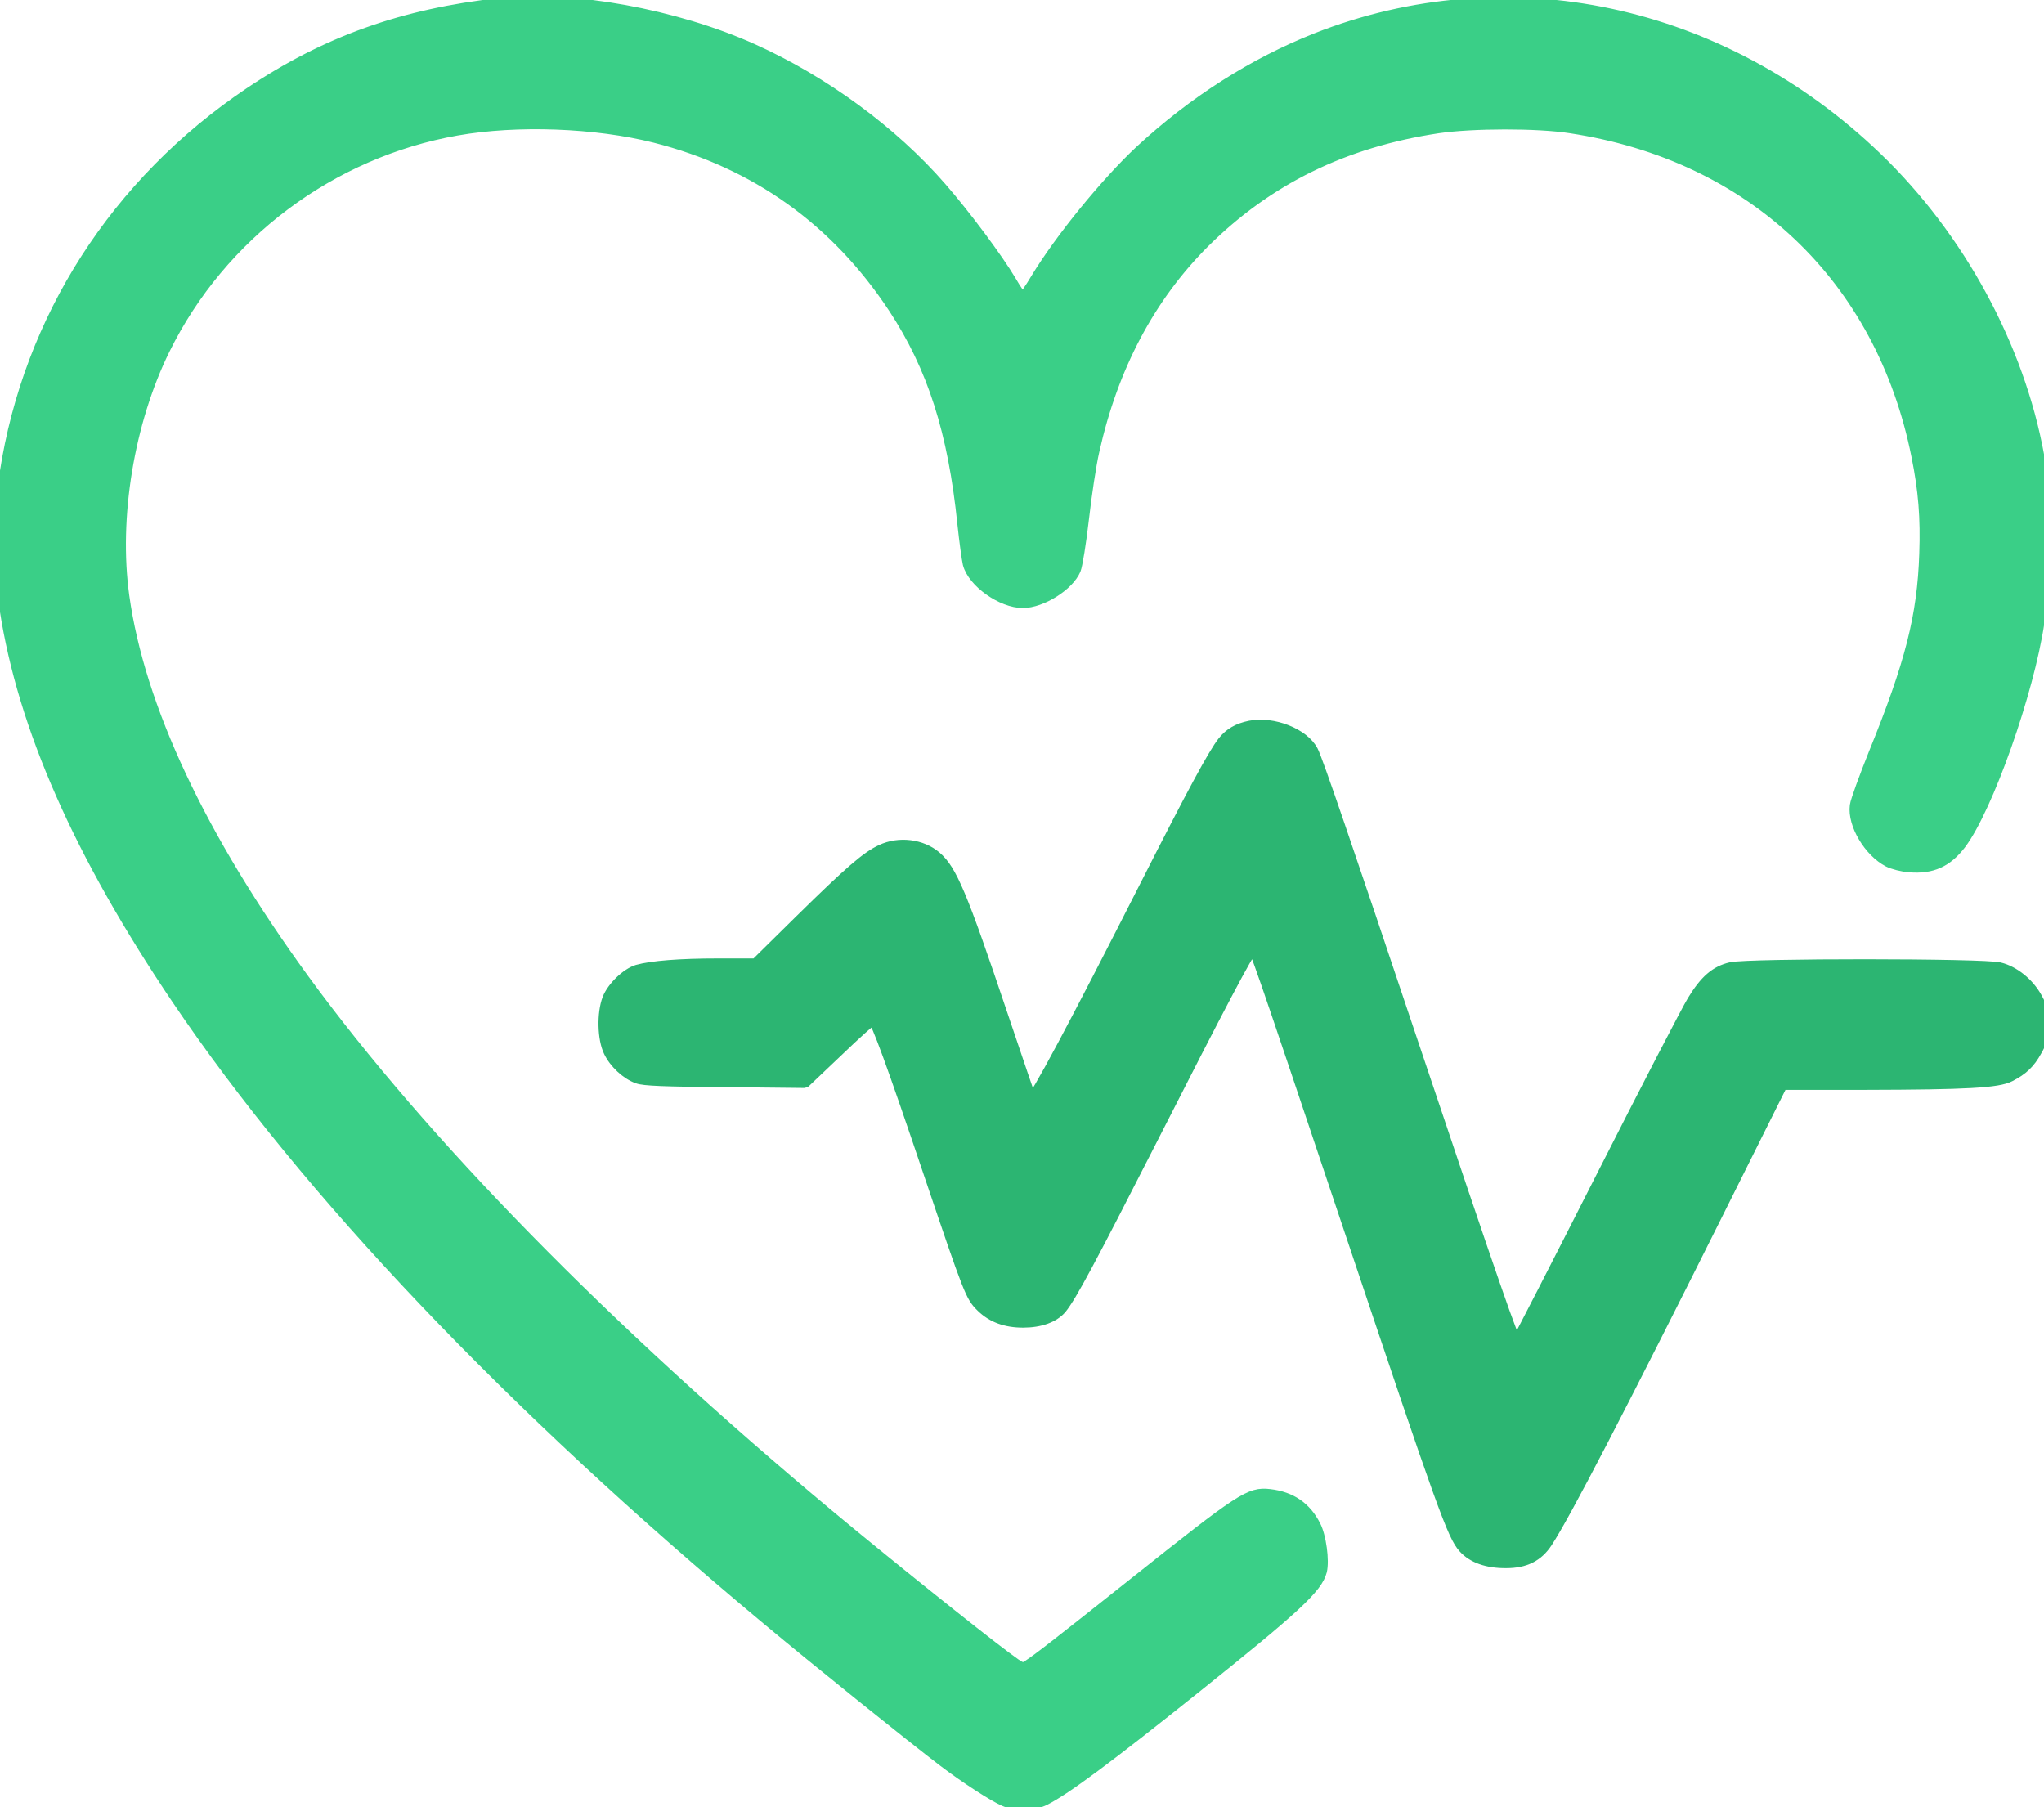
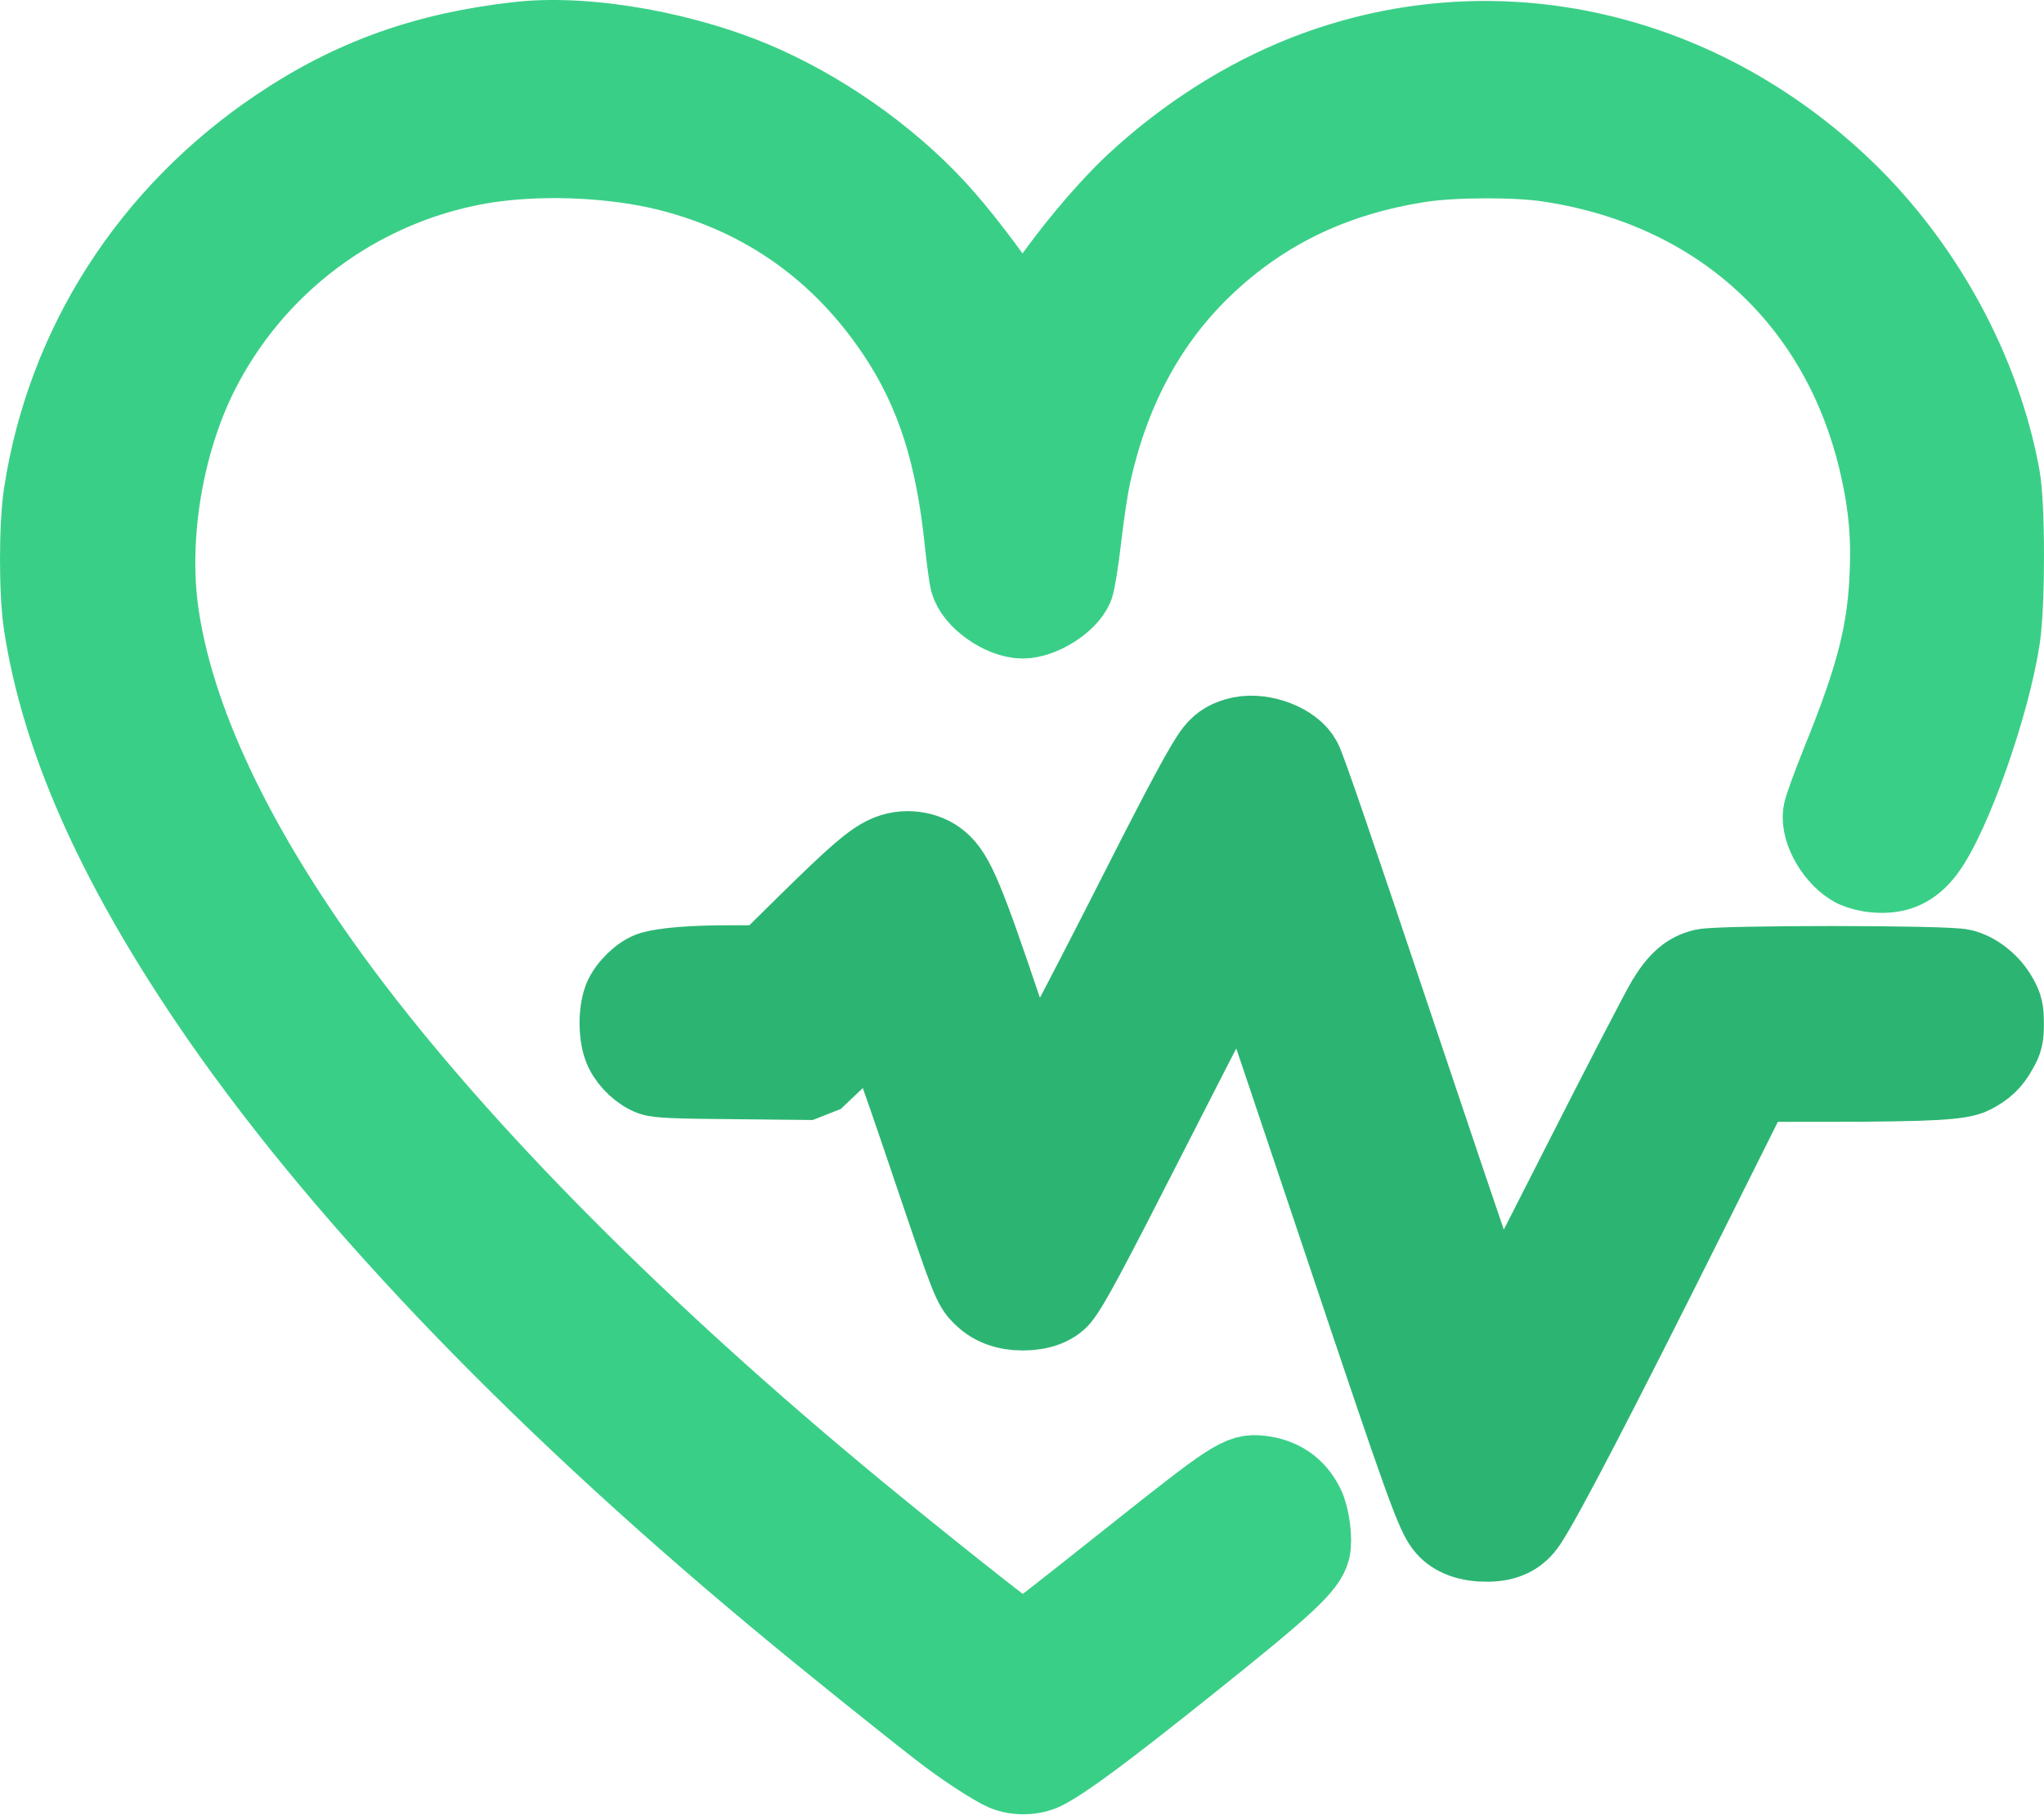
- <svg xmlns="http://www.w3.org/2000/svg" version="1.1" id="Layer_1" x="0px" y="0px" viewBox="0 0 980 866" style="enable-background:new 0 0 980 866;" xml:space="preserve">
-   <style type="text/css">
- 	.st0{fill:#3ACF87;stroke:#3ACF87;stroke-width:50;stroke-miterlimit:1;}
- 	.st1{fill:#2CB572;stroke:#2CB572;stroke-width:50;stroke-miterlimit:1;}
- </style>
-   <g transform="translate(0,866) scale(0.1,-0.1)">
-     <path class="st0" d="M2398,8645c-465-51-836-183-1203-430C556,7785,137,7133,23,6390c-24-159-24-491,0-650   c87-566,356-1175,824-1869c625-926,1597-1948,2828-2974c238-199,696-567,850-684c104-79,239-166,290-188c58-25,140-23,195,5   c102,52,301,200,725,539c480,384,581,478,602,559c12,50-3,166-30,218c-45,89-117,138-219,150c-97,11-134-13-653-426   c-369-293-460-364-507-394c-27-17-27-17-105,41c-135,100-598,471-848,680c-1071,893-1948,1788-2517,2568   c-494,678-789,1305-863,1837c-52,377,23,834,195,1183c270,549,797,944,1400,1050c289,51,666,37,951-35c481-122,866-397,1142-815   c188-285,287-595,332-1035c9-85,21-172,26-193c23-89,162-187,263-187c90,0,221,82,253,159c8,19,26,129,39,243c13,115,35,261,50,326   c90,403,267,737,528,998c305,303,669,482,1121,550c164,24,476,25,635,0c871-132,1488-717,1659-1571c34-168,44-298,38-470   c-10-300-68-527-243-957c-46-115-87-227-90-250c-12-90,67-222,160-270c22-11,68-23,101-25c108-9,181,24,247,111   c129,172,325,726,375,1062c25,173,25,657-1,799c-95,523-380,1048-777,1430c-743,714-1771,933-2688,572c-301-119-590-303-845-539   c-164-153-384-423-499-613c-29-49-58-90-63-91c-5-2-31,35-58,82c-61,103-216,312-333,446c-233,268-563,510-903,663   C3239,8592,2742,8682,2398,8645z" />
-     <path class="st1" d="M5993,5180c-59-12-98-35-130-75c-45-56-152-255-370-685c-344-678-537-1039-549-1028c-2,3-64,185-138,405   c-194,577-243,693-318,757c-69,59-178,72-263,32c-71-33-151-102-391-338l-211-208h-179c-185,0-320-11-388-30c-53-16-121-82-143-138   c-27-70-24-193,6-254c26-55,84-109,138-128c29-11,129-15,420-17l382-4l158,150c86,83,162,151,168,151c14,0,92-213,268-735   c195-577,201-591,252-641s117-74,200-74s148,24,184,66c49,61,137,225,442,824c321,631,458,891,474,897c12,4,8,17,484-1402   c426-1271,475-1408,528-1466c43-48,114-73,205-72c91,0,152,31,196,98c86,131,352,643,814,1568l313,627h400c480,1,635,9,692,39   c61,31,96,64,128,123c26,45,30,64,30,128c0,65-4,83-30,129c-38,68-108,125-177,142c-75,20-1206,20-1289,1c-74-17-125-61-185-160   c-26-42-225-426-441-852s-397-778-401-782c-10-10-107,270-497,1432c-321,958-458,1358-480,1400C6252,5144,6104,5202,5993,5180z" />
+ <svg xmlns="http://www.w3.org/2000/svg" viewBox="0 0 1019.06 904.57">
+   <defs>
+     <style>.cls-1{fill:#3acf87;stroke:#3acf87;}.cls-1,.cls-2{stroke-miterlimit:1;stroke-width:40px;}.cls-2{fill:#2cb572;stroke:#2cb572;}</style>
+   </defs>
+   <g id="Layer_2" data-name="Layer 2">
+     <g id="Layer_1-2" data-name="Layer 1">
+       <g id="Layer_2-2" data-name="Layer 2">
+         <g id="Layer_1-2-2" data-name="Layer 1-2">
+           <path class="cls-1" d="M259.3,20.82c-46.5,5.1-83.6,18.3-120.3,43C75.1,106.82,33.2,172,21.8,246.32c-2.4,15.9-2.4,49.1,0,65,8.7,56.6,35.6,117.5,82.4,186.9C166.7,590.82,263.9,693,387,795.62c23.8,19.9,69.6,56.7,85,68.4,10.4,7.9,23.9,16.6,29,18.8,5.8,2.5,14,2.3,19.5-.5,10.2-5.2,30.1-20,72.5-53.9,48-38.4,58.1-47.8,60.2-55.9,1.2-5-.3-16.6-3-21.8-4.5-8.9-11.7-13.8-21.9-15-9.7-1.1-13.4,1.3-65.3,42.6-36.9,29.3-46,36.4-50.7,39.4-2.7,1.7-2.7,1.7-10.5-4.1-13.5-10-59.8-47.1-84.8-68-107.1-89.3-194.8-178.8-251.7-256.8C115.9,421,86.4,358.32,79,305.12c-5.2-37.7,2.3-83.4,19.5-118.3a194.59,194.59,0,0,1,140-105c28.9-5.1,66.6-3.7,95.1,3.5,48.1,12.2,86.6,39.7,114.2,81.5,18.8,28.5,28.7,59.5,33.2,103.5.9,8.5,2.1,17.2,2.6,19.3,2.3,8.9,16.2,18.7,26.3,18.7,9,0,22.1-8.2,25.3-15.9.8-1.9,2.6-12.9,3.9-24.3s3.5-26.1,5-32.6c9-40.3,26.7-73.7,52.8-99.8,30.5-30.3,66.9-48.2,112.1-55,16.4-2.4,47.6-2.5,63.5,0,87.1,13.2,148.8,71.7,165.9,157.1a185.15,185.15,0,0,1,3.8,47c-1,30-6.8,52.7-24.3,95.7-4.6,11.5-8.7,22.7-9,25-1.2,9,6.7,22.2,16,27A31.87,31.87,0,0,0,935,435c10.8.9,18.1-2.4,24.7-11.1,12.9-17.2,32.5-72.6,37.5-106.2,2.5-17.3,2.5-65.7-.1-79.9-9.5-52.3-38-104.8-77.7-143-74.3-71.4-177.1-93.3-268.8-57.2-30.1,11.9-59,30.3-84.5,53.9-16.4,15.3-38.4,42.3-49.9,61.3-2.9,4.9-5.8,9-6.3,9.1s-3.1-3.5-5.8-8.2c-6.1-10.3-21.6-31.2-33.3-44.6-23.3-26.8-56.3-51-90.3-66.3C343.4,26.12,293.7,17.12,259.3,20.82Z" />
+           <path class="cls-2" d="M618.8,367.32c-5.9,1.2-9.8,3.5-13,7.5-4.5,5.6-15.2,25.5-37,68.5-34.4,67.8-53.7,103.9-54.9,102.8-.2-.3-6.4-18.5-13.8-40.5-19.4-57.7-24.3-69.3-31.8-75.7-6.9-5.9-17.8-7.2-26.3-3.2-7.1,3.3-15.1,10.2-39.1,33.8l-21.1,20.8H363.9c-18.5,0-32,1.1-38.8,3-5.3,1.6-12.1,8.2-14.3,13.8-2.7,7-2.4,19.3.6,25.4,2.6,5.5,8.4,10.9,13.8,12.8,2.9,1.1,12.9,1.5,42,1.7l38.2.4,15.8-15c8.6-8.3,16.2-15.1,16.8-15.1,1.4,0,9.2,21.3,26.8,73.5,19.5,57.7,20.1,59.1,25.2,64.1s11.7,7.4,20,7.4,14.8-2.4,18.4-6.6c4.9-6.1,13.7-22.5,44.2-82.4,32.1-63.1,45.8-89.1,47.4-89.7,1.2-.4.8-1.7,48.4,140.2,42.6,127.1,47.5,140.8,52.8,146.6,4.3,4.8,11.4,7.3,20.5,7.2s15.2-3.1,19.6-9.8c8.6-13.1,35.2-64.3,81.4-156.8l31.3-62.7h40c48-.1,63.5-.9,69.2-3.9,6.1-3.1,9.6-6.4,12.8-12.3,2.6-4.5,3-6.4,3-12.8s-.4-8.3-3-12.9c-3.8-6.8-10.8-12.5-17.7-14.2-7.5-2-120.6-2-128.9-.1-7.4,1.7-12.5,6.1-18.5,16-2.6,4.2-22.5,42.6-44.1,85.2s-39.7,77.8-40.1,78.2c-1,1-10.7-27-49.7-143.2-32.1-95.8-45.8-135.8-48-140C644.7,370.92,629.9,365.12,618.8,367.32Z" />
+         </g>
+       </g>
+     </g>
  </g>
</svg>
